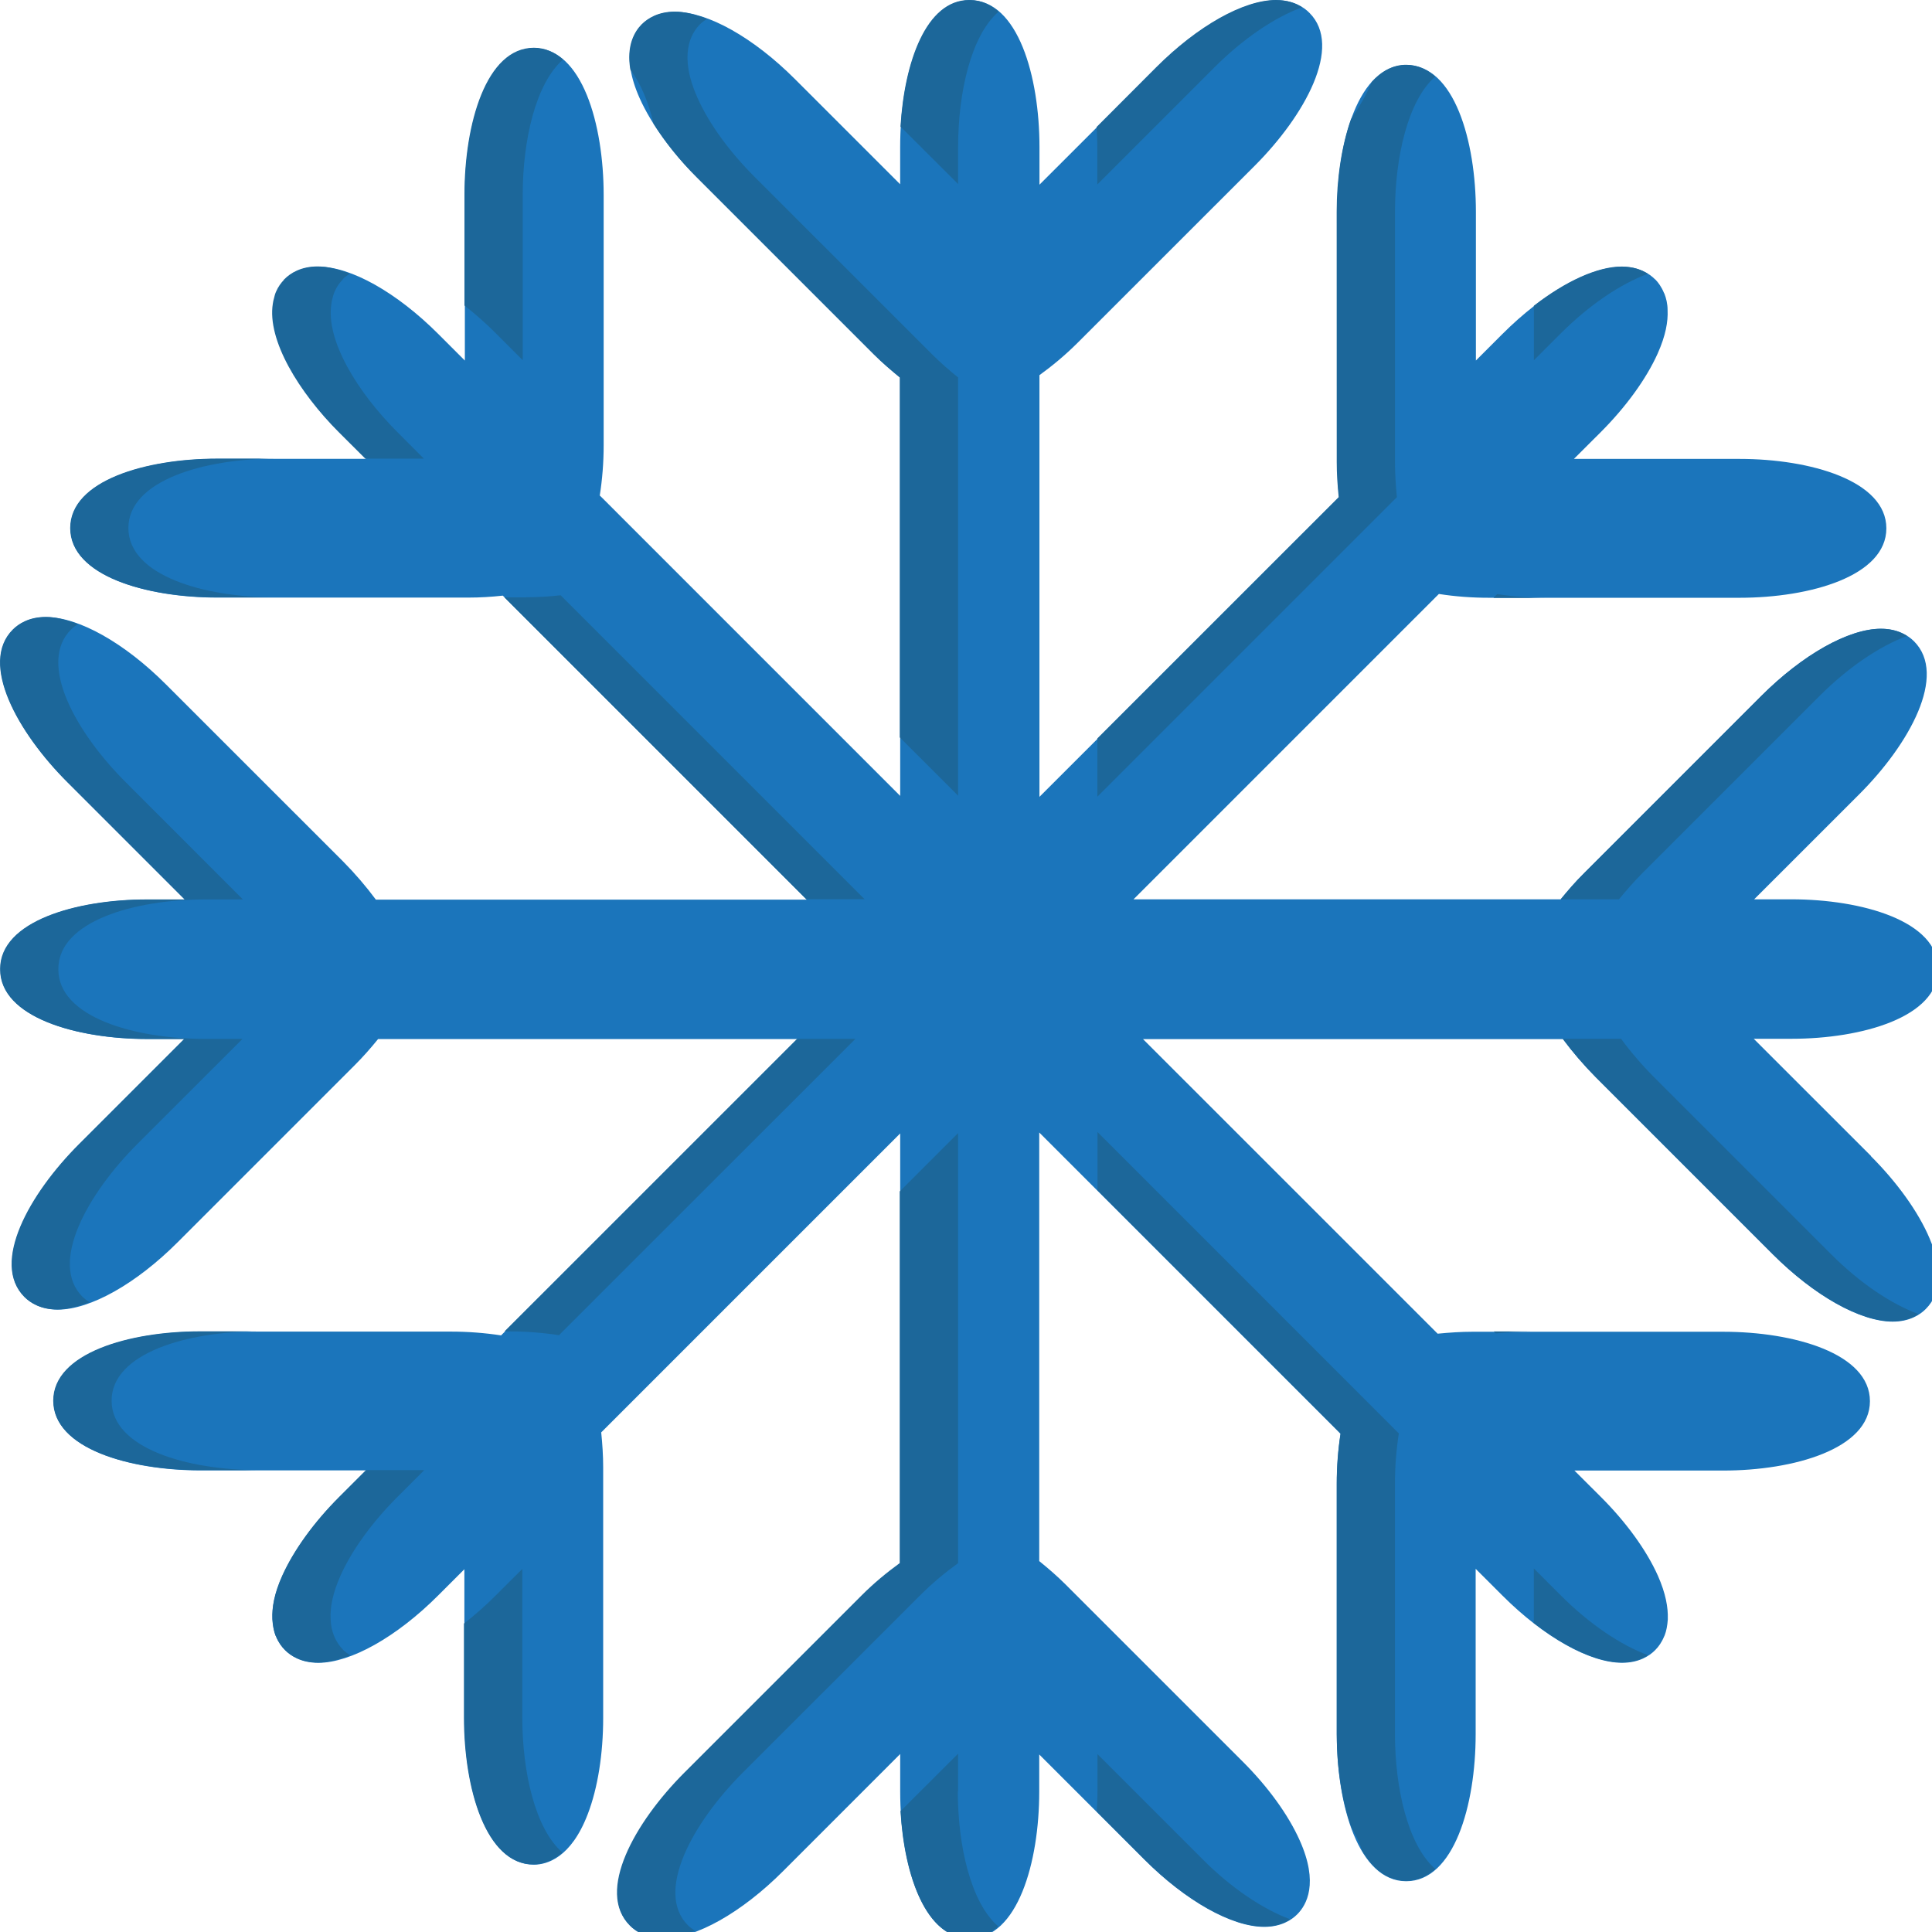
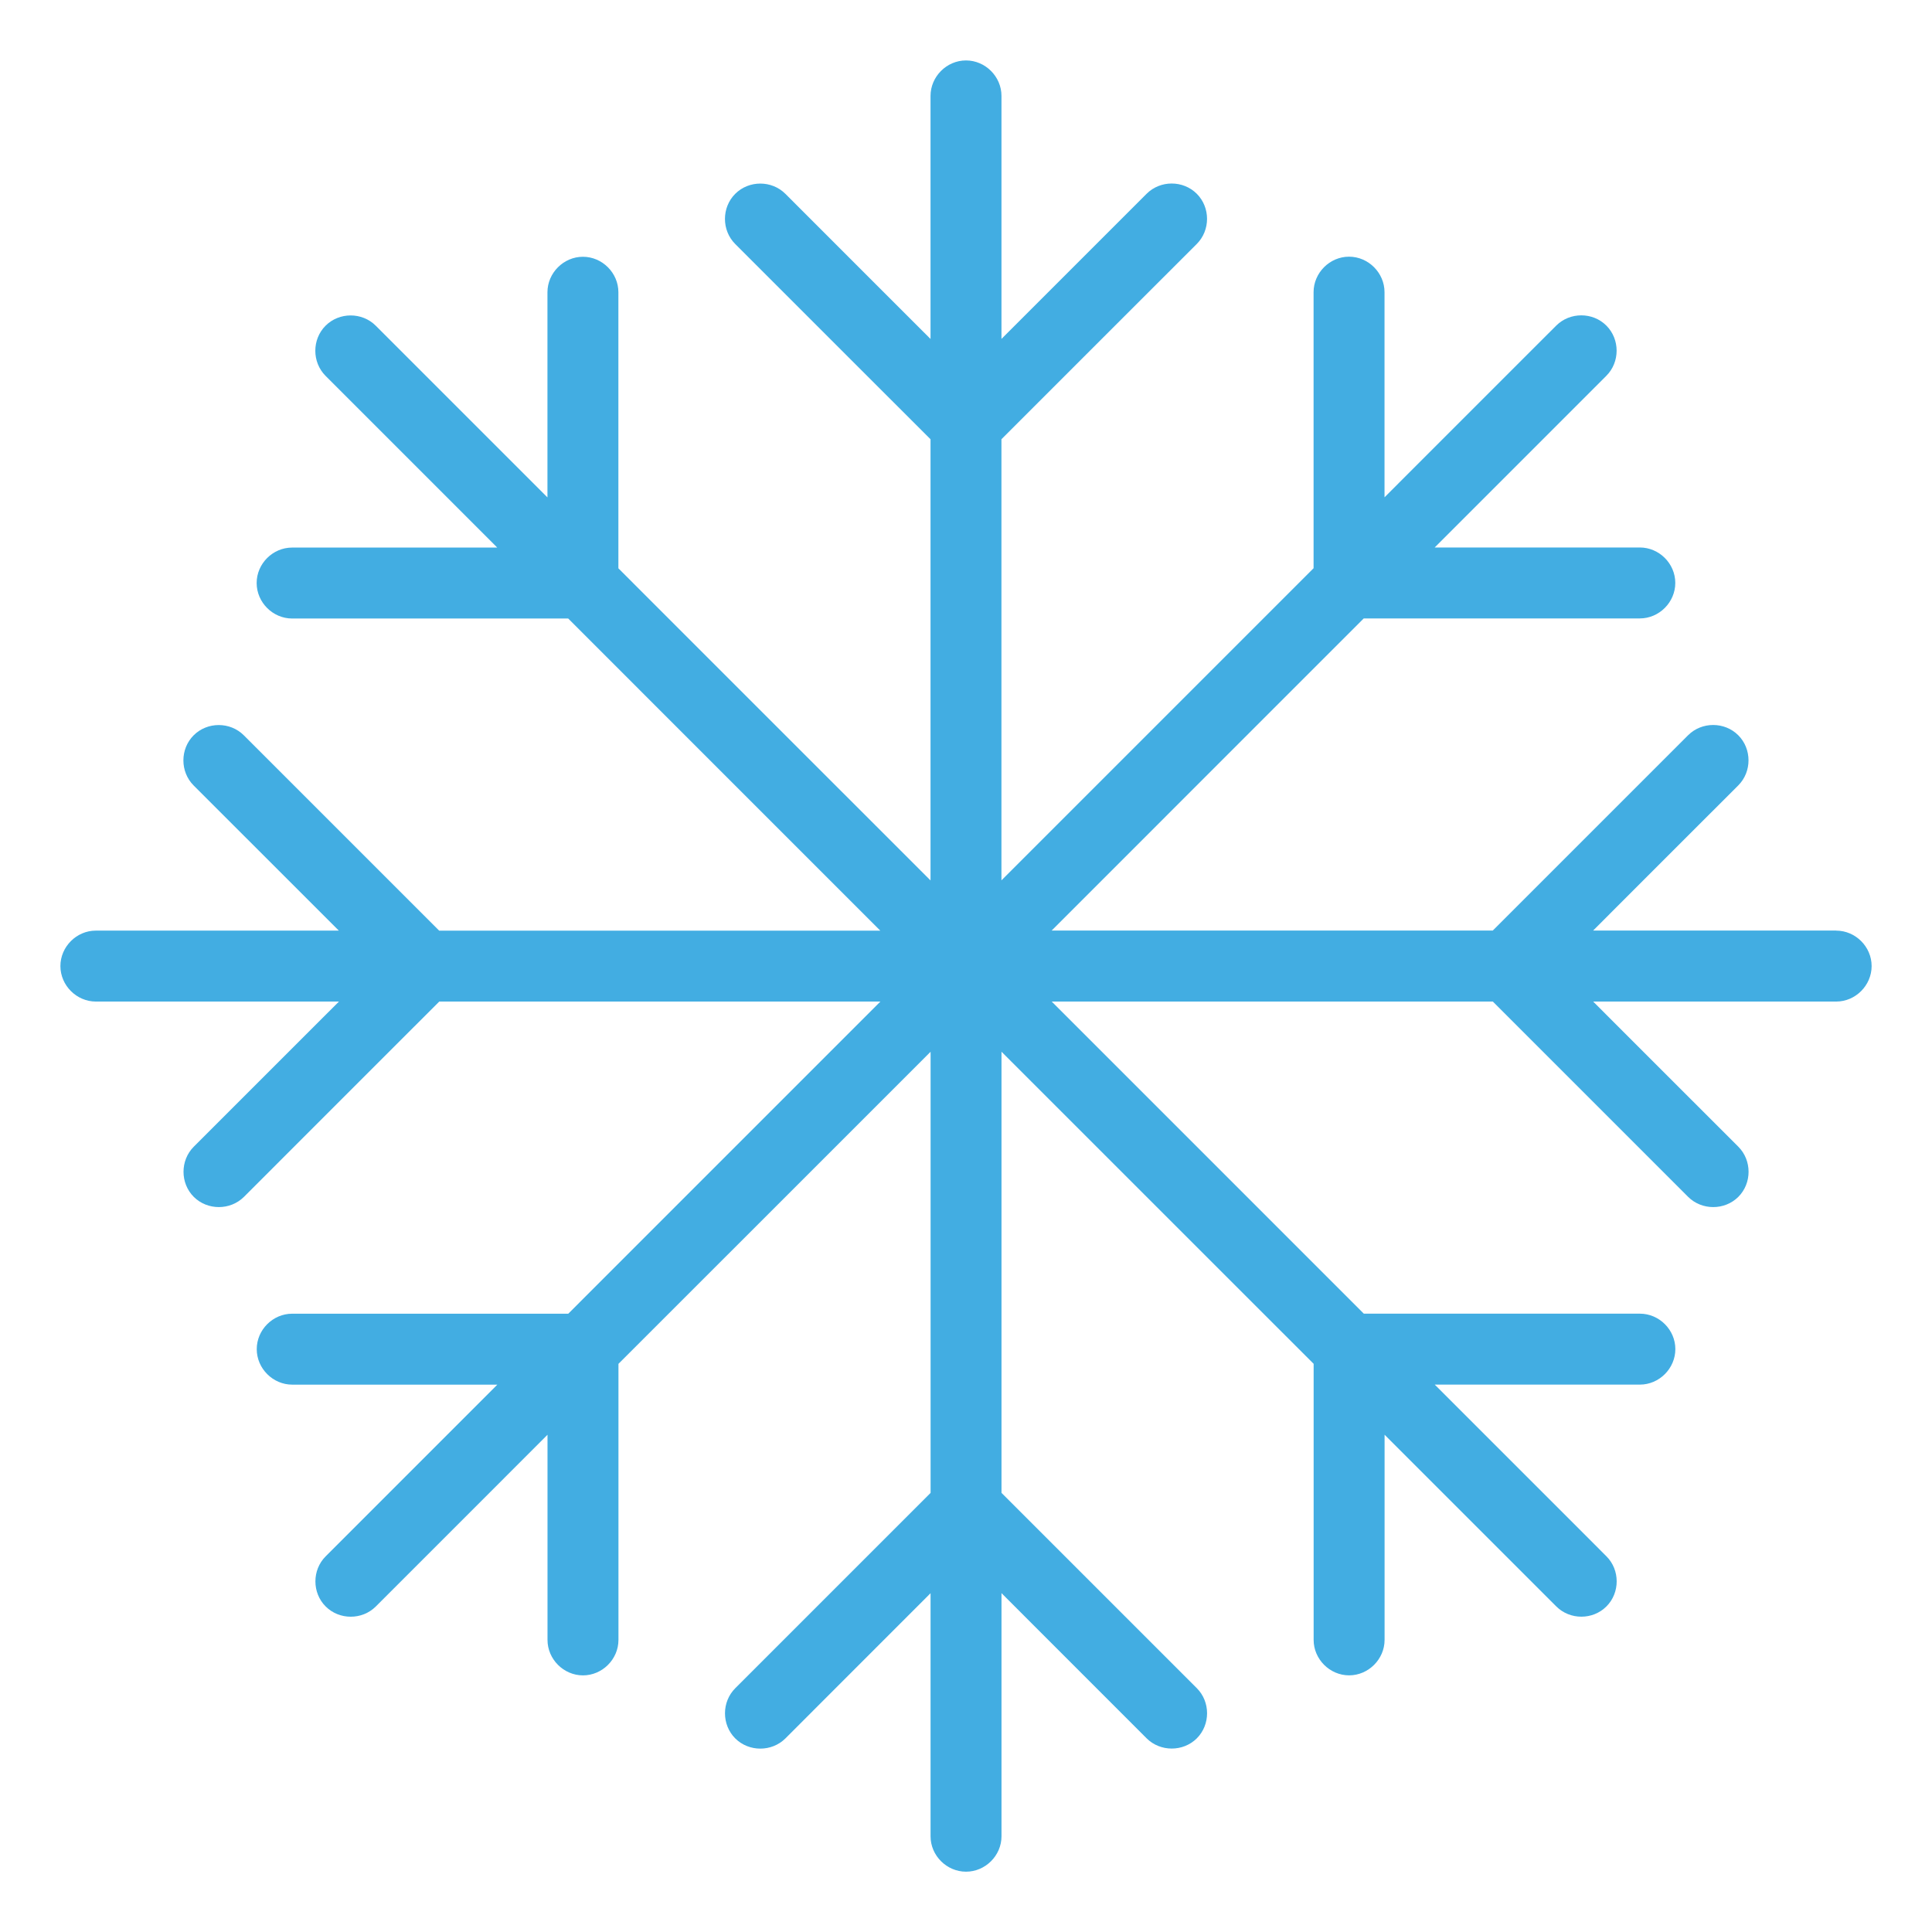
<svg xmlns="http://www.w3.org/2000/svg" viewBox="0 0 64 64" enable-background="new 0 0 64 64">
-   <path fill="#1b75bb" d="m61.976 38.29l-3.881-3.879h1.25c2.342 0 4.859-.722 4.859-2.302 0-.002 0-.006 0-.008s0-.006 0-.008c0-1.58-2.52-2.302-4.863-2.302h-1.232l3.483-3.482c1.657-1.655 2.929-3.946 1.813-5.065-.192-.19-.536-.416-1.098-.416-1.072 0-2.591.856-3.966 2.229l-5.869 5.87c-.283.281-.536.574-.773.864h-14.15l10.04-10.04c.016-.012.033-.032.047-.047l.03-.028c.538.085 1.105.126 1.659.126h8.298c2.344 0 4.865-.72 4.865-2.3 0-1.578-2.52-2.3-4.861-2.3h-5.489l.882-.88c.842-.842 1.515-1.77 1.893-2.612.267-.597.346-1.062.328-1.432 0-.002 0-.006 0-.008 0-.211-.048-.392-.104-.538-.006-.014-.013-.022-.017-.032-.081-.196-.189-.344-.286-.443h-.005c-.188-.192-.534-.419-1.096-.419-1.074 0-2.595.856-3.97 2.233l-.872.872v-4.929c0-2.341-.718-4.861-2.3-4.861-1.58 0-2.298 2.52-2.298 4.861l.002 8.302c0 .397.027.781.065 1.159l-9.927 9.922v-13.85c0-.02 0-.038 0-.054v-.065c.426-.309.847-.657 1.262-1.07l5.87-5.868c1.657-1.659 2.929-3.949 1.812-5.064-.188-.191-.531-.419-1.093-.419-1.073 0-2.595.856-3.969 2.231l-3.881 3.88v-1.248c0-2.343-.717-4.863-2.297-4.863l-.006.002-.012-.002c-1.578 0-2.3 2.523-2.3 4.865v1.232l-3.484-3.483c-1.373-1.374-2.894-2.229-3.965-2.229-.562 0-.906.228-1.098.417-.305.305-.718 1.026-.079 2.453.38.842 1.048 1.77 1.893 2.61l5.87 5.87c.283.283.576.53.864.768v13.855l-9.87-9.871c-.016-.018-.036-.036-.052-.051l-.03-.028c.085-.54.129-1.102.129-1.659v-8.298c0-2.342-.718-4.863-2.3-4.863-1.578 0-2.298 2.518-2.298 4.861v5.488l-.882-.882c-1.376-1.376-2.895-2.229-3.963-2.229-.566 0-.91.226-1.1.417h-.003c-.003.007 0 .008-.014.012-.004.006-.004.011-.007.016-.089.095-.188.222-.261.394-.032.071-.05.144-.067.217-.019.054-.027.113-.038.177-.194 1.21.864 2.935 2.189 4.262l.874.872h-4.926c-2.344 0-4.863.72-4.863 2.3 0 1.58 2.52 2.296 4.863 2.296h8.306c.396 0 .775-.024 1.149-.065l10.07 10.07h-14.275c-.324-.437-.692-.866-1.084-1.262l-5.87-5.868c-1.373-1.375-2.893-2.229-3.967-2.229-.56 0-.906.228-1.095.417-1.118 1.115.154 3.406 1.812 5.061l3.88 3.88h-1.248c-2.343 0-4.863.722-4.863 2.302 0 .002.004.006.004.008s-.004.006-.004.008c0 1.58 2.523 2.302 4.865 2.302h1.234l-3.483 3.483c-1.657 1.656-2.929 3.946-1.813 5.065.19.189.534.415 1.098.415 1.072 0 2.593-.856 3.965-2.229l5.87-5.87c.281-.28.536-.573.773-.864h13.893l-9.738 9.736c-.02.018-.037.038-.059.058l-.02.023c-.54-.083-1.104-.126-1.657-.126h-8.303c-2.341 0-4.865.718-4.865 2.298s2.523 2.3 4.865 2.3h5.486l-.882.882c-.842.841-1.511 1.769-1.891 2.612-.269.596-.344 1.062-.328 1.433 0 .004 0 .004 0 .006.012.213.049.392.103.54.008.012.014.021.016.031.081.197.19.344.289.441.004.002.004.006.008.008.004.004.004.004.004.006.191.189.534.415 1.1.415 1.068 0 2.59-.853 3.967-2.23l.87-.87v4.924c0 2.344.72 4.863 2.302 4.863.427 0 1.23-.22 1.786-1.677.331-.862.51-1.994.51-3.187v-8.297c0-.397-.027-.783-.065-1.159l9.904-9.904v14.13c0 .02 0 .037 0 .053v.065c-.423.309-.85.656-1.262 1.07l-5.868 5.867c-1.659 1.659-2.933 3.949-1.813 5.065.19.191.536.419 1.098.419 1.074 0 2.591-.856 3.965-2.23l3.88-3.881v1.248c0 2.344.722 4.863 2.3 4.863v-.002l.008.002c1.58 0 2.298-2.523 2.298-4.865v-1.231l3.483 3.482c1.374 1.374 2.896 2.229 3.969 2.229.562 0 .908-.228 1.096-.417.305-.305.72-1.026.079-2.452-.376-.841-1.048-1.771-1.891-2.611l-5.87-5.869c-.284-.283-.573-.53-.866-.768v-14.198l9.908 9.908c.012.014.028.027.042.043l.033.032c-.083.537-.126 1.104-.126 1.657v8.3c0 2.344.72 4.863 2.3 4.863 1.578 0 2.3-2.52 2.3-4.863v-5.486l.882.881c1.373 1.376 2.896 2.232 3.968 2.232.562 0 .907-.228 1.096-.419 0-.004.004-.006.004-.006.002-.003.008-.007.008-.007.097-.097.205-.245.284-.437.007-.014.013-.027.019-.04.057-.146.089-.32.104-.523 0-.008 0-.021 0-.028.012-.369-.067-.834-.328-1.424-.376-.842-1.048-1.771-1.893-2.614l-.872-.87h4.928c2.342 0 4.861-.722 4.861-2.298 0-1.582-2.52-2.3-4.861-2.3h-8.31c-.382 0-.768.027-1.149.064l-9.76-9.758h13.911c.326.438.694.866 1.086 1.262l5.867 5.868c1.375 1.374 2.896 2.229 3.968 2.229.562 0 .905-.228 1.096-.417 1.117-1.115-.156-3.405-1.813-5.062" />
-   <g fill="#1c679a">
-     <path d="m36.35 4.863v1.248l3.88-3.88c.968-.967 2-1.655 2.901-1.99-.2-.13-.478-.241-.864-.241-1.073 0-2.595.856-3.969 2.231l-1.972 1.976c.011.217.024.437.024.656" />
-     <path d="m31.739 6.097v-1.232c0-1.8.429-3.692 1.342-4.479-.276-.238-.593-.386-.957-.386l-.006.002-.012-.002c-1.43 0-2.148 2.064-2.276 4.193l1.909 1.904" />
-     <path d="m45.44 2.717c-.166.403-.407.819-.686 1.23-.314.888-.475 1.988-.475 3.06l.002 8.302c0 .397.027.781.065 1.159l-7.994 7.992v1.93l9.922-9.922c-.037-.378-.063-.762-.063-1.159v-8.302c0-1.793.428-3.68 1.333-4.47-.276-.243-.597-.391-.967-.391-.446 0-.822.223-1.137.571" />
-     <path d="m17.426 19.789h-.716l10 10h1.932l-10.07-10.07c-.372.042-.755.066-1.147.066" />
-     <path d="m21.654 4.104c.372.591.851 1.197 1.418 1.762l5.87 5.87c.283.283.576.53.864.768v11.923l1.933 1.932v-13.856c-.293-.237-.582-.484-.864-.768l-5.872-5.87c-.842-.84-1.515-1.768-1.891-2.61-.643-1.426-.227-2.148.079-2.453.058-.059.141-.119.228-.178-.38-.145-.744-.239-1.062-.239-.562 0-.906.228-1.098.417-.228.229-.518.69-.377 1.509.345.452.6 1.077.772 1.793" />
-     <path d="m49.552 44.17c.382-.037.767-.064 1.148-.064h-1.216l.068.064" />
-     <path d="m49.52 19.755l-.047.051h1.785c-.558 0-1.121-.042-1.659-.126l-.029.028c-.018.015-.035.035-.05.047" />
-     <path d="m51.699 29.792h1.931c.239-.291.492-.583.771-.864l5.87-5.87c.965-.965 1.999-1.653 2.901-1.991-.2-.127-.477-.238-.864-.238-1.072 0-2.591.856-3.966 2.229l-5.869 5.87c-.284.28-.536.573-.774.864" />
-     <path d="m60.65 41.541l-5.868-5.868c-.394-.396-.761-.824-1.082-1.262h-1.934c.326.438.694.866 1.086 1.262l5.867 5.868c1.375 1.374 2.896 2.229 3.968 2.229.388 0 .664-.108.868-.239-.908-.335-1.938-1.023-2.905-1.99" />
-     <path d="m18.52 44.23l.021-.023c.018-.02.038-.04.056-.058l9.74-9.736h-1.932l-9.692 9.691h.146c.555 0 1.121.043 1.661.126" />
-     <path d="m50.812 11.935l.872-.872c.965-.967 1.999-1.657 2.903-1.993-.202-.129-.48-.24-.866-.24-.804 0-1.857.483-2.909 1.297v1.808" />
-     <path d="m2.967 43.14c-.091-.059-.17-.12-.231-.178-1.119-1.119.158-3.409 1.812-5.064l3.485-3.483h-1.233c-2.344 0-4.867-.722-4.867-2.302 0-.002.006-.006.006-.008s-.006-.006-.006-.008c0-1.58 2.523-2.302 4.865-2.302h1.248l-3.878-3.88c-1.661-1.655-2.933-3.946-1.815-5.061.059-.059.14-.119.231-.18-.381-.142-.745-.237-1.066-.237-.56 0-.906.228-1.095.417-1.118 1.115.154 3.406 1.812 5.061l3.88 3.88h-1.249c-2.343 0-4.863.722-4.863 2.302 0 .002.004.006.004.008s-.004.006-.004.008c0 1.58 2.523 2.302 4.865 2.302h1.234l-3.483 3.483c-1.657 1.655-2.929 3.945-1.813 5.064.19.189.534.415 1.098.415.318 0 .682-.097 1.063-.237" />
-     <path d="m31.739 59.34v-1.248l-1.909 1.905c.125 2.134.845 4.206 2.276 4.206v-.002l.008.002c.364 0 .681-.148.957-.386-.914-.787-1.342-2.677-1.342-4.477" />
-     <path d="m22.793 63.784c-1.115-1.116.156-3.406 1.813-5.065l5.87-5.867c.413-.414.836-.762 1.262-1.07v-.065c0-.016 0-.033 0-.053v-14.13l-1.933 1.933v12.194c0 .02 0 .037 0 .053v.065c-.423.309-.85.656-1.262 1.07l-5.868 5.867c-1.659 1.659-2.933 3.949-1.813 5.065.19.191.536.419 1.098.419.318 0 .684-.097 1.062-.241-.088-.055-.169-.118-.229-.177" />
-     <path d="m39.837 61.59l-3.482-3.482v1.231c0 .224-.014.449-.023.673l1.574 1.578c1.374 1.374 2.896 2.229 3.969 2.229.386 0 .665-.108.866-.239-.904-.337-1.939-1.023-2.904-1.99" />
-     <path d="m46.21 57.44v-8.3c0-.554.044-1.12.129-1.657l-.034-.032c-.014-.016-.029-.029-.043-.043l-9.906-9.908v1.93l7.976 7.979c.012.014.028.027.042.043l.033.032c-.083.537-.126 1.104-.126 1.657v8.3c0 1.084.162 2.193.486 3.089.075.141.156.281.216.416.059.13.099.245.14.363.362.605.843.995 1.458.995.37 0 .69-.148.965-.392-.908-.789-1.336-2.678-1.336-4.472" />
-     <path d="m51.691 52.838l-.88-.881v1.81c1.058.819 2.11 1.304 2.917 1.304.386 0 .664-.11.864-.241-.904-.335-1.936-1.025-2.901-1.992" />
-     <path d="m7.188 19.789h1.928c-2.34 0-4.859-.716-4.863-2.296 0-1.581 2.523-2.3 4.863-2.3h-1.928c-2.344 0-4.863.72-4.863 2.3 0 1.58 2.519 2.296 4.863 2.296" />
-     <path d="m16.434 11.05l.882.882v-5.488c0-1.794.429-3.683 1.337-4.472-.279-.243-.597-.39-.969-.39-1.578 0-2.298 2.518-2.298 4.861v3.676c.351.276.705.587 1.048.931" />
-     <path d="m17.302 56.897v-4.924l-.873.87c-.346.348-.702.662-1.06.938v3.116c0 2.344.72 4.863 2.302 4.863.237 0 .597-.077.961-.392-.907-.79-1.33-2.677-1.33-4.471" />
-     <path d="m12.11 15.192h1.93l-.87-.872c-1.329-1.327-2.389-3.052-2.191-4.262.008-.063.016-.123.036-.176.016-.073.038-.146.067-.217.075-.172.17-.299.261-.394.006-.006.006-.001.012-.016.002-.004.008-.006.001-.012h.004c.059-.06.14-.121.231-.18-.384-.14-.748-.237-1.064-.237-.566 0-.91.226-1.1.417h-.002c-.003.007-.001.008-.014.012-.004.006-.004.011-.007.016-.089.095-.188.222-.261.394-.032.071-.05.144-.067.217-.019.054-.027.113-.038.177-.194 1.21.864 2.935 2.189 4.262l.874.871" />
-     <path d="m3.697 46.4c0-1.58 2.52-2.298 4.863-2.298h-1.932c-2.341 0-4.865.718-4.865 2.298s2.523 2.3 4.865 2.3h1.932c-2.343 0-4.863-.72-4.863-2.3" />
-     <path d="m11.363 54.659c0-.002 0-.002-.002-.006-.002-.002-.008-.006-.001-.008-.099-.098-.206-.244-.289-.441-.002-.001-.001-.02-.012-.031-.06-.148-.097-.327-.107-.54 0-.002 0-.002 0-.006-.018-.37.062-.837.328-1.433.378-.844 1.05-1.771 1.891-2.612l.882-.882h-1.93l-.882.882c-.842.841-1.511 1.769-1.891 2.612-.269.596-.344 1.062-.328 1.433 0 .004 0 .004 0 .006.012.213.049.392.103.54.008.012.014.021.016.031.081.197.19.344.289.441.004.002.004.006.008.008.004.004.004.004.004.006.191.189.534.415 1.1.415.316 0 .68-.095 1.064-.237-.092-.06-.173-.119-.234-.178" />
-   </g>
+   <path fill="#42ade2" d="m60.825 30.826c-.934 0-1.867 0-2.801 0-1.75 0-3.5 0-5.25 0 .604-.605 1.209-1.211 1.814-1.816.998-.998 1.996-1.996 2.994-2.992.453-.453.453-1.209 0-1.662s-1.209-.453-1.662 0c-1.273 1.273-2.547 2.547-3.82 3.82-.883.883-1.767 1.766-2.65 2.65-2.973 0-5.945 0-8.918 0-1.898 0-3.797 0-5.695 0 .658-.66 1.317-1.318 1.977-1.977 1.818-1.818 3.636-3.637 5.453-5.455.97-.969 1.939-1.939 2.909-2.908 1.638 0 3.274 0 4.911 0 1.411 0 2.822 0 4.234 0 .641 0 1.175-.535 1.175-1.176s-.534-1.174-1.175-1.174c-1.802 0-3.603 0-5.404 0-.463 0-.928 0-1.391 0 1.051-1.053 2.104-2.105 3.156-3.156.713-.715 1.428-1.43 2.142-2.143.13-.131.259-.26.389-.389.453-.453.453-1.209 0-1.662-.452-.453-1.208-.453-1.661 0-.34.34-.679.68-1.019 1.018-.927.928-1.854 1.855-2.781 2.781-.629.631-1.259 1.26-1.888 1.889 0-.854 0-1.707 0-2.561 0-1.412 0-2.824 0-4.234 0-.641-.535-1.176-1.175-1.176-.641 0-1.175.535-1.175 1.176 0 1.801 0 3.602 0 5.402 0 1.248 0 2.496 0 3.742-1.659 1.658-3.317 3.318-4.977 4.977-1.787 1.787-3.575 3.576-5.363 5.363 0-.014 0-.027 0-.041 0-3.668 0-7.334 0-11 0-1.189 0-2.381 0-3.572 1.159-1.158 2.318-2.316 3.477-3.477.998-.998 1.996-1.994 2.994-2.992.453-.453.453-1.209 0-1.662s-1.209-.453-1.662 0c-1.273 1.273-2.547 2.547-3.82 3.82-.33.33-.658.658-.988.988 0-.686 0-1.371 0-2.055 0-1.754 0-3.508 0-5.262 0-.244 0-.49 0-.734 0-.639-.534-1.174-1.175-1.174s-1.175.535-1.175 1.176c0 .934 0 1.867 0 2.801 0 1.75 0 3.5 0 5.25-.605-.605-1.21-1.211-1.815-1.814-.997-.998-1.995-1.996-2.993-2.994-.453-.453-1.209-.453-1.662 0s-.453 1.209 0 1.662c1.273 1.273 2.547 2.547 3.82 3.82.884.883 1.768 1.766 2.65 2.648 0 2.975 0 5.947 0 8.92 0 1.898 0 3.797 0 5.695-.659-.658-1.318-1.318-1.977-1.977-1.818-1.818-3.637-3.637-5.454-5.453-.97-.971-1.939-1.939-2.909-2.91 0-1.637 0-3.273 0-4.91 0-1.412 0-2.824 0-4.234 0-.641-.534-1.176-1.175-1.176-.64 0-1.175.535-1.175 1.176 0 1.801 0 3.602 0 5.402 0 .465 0 .928 0 1.393-1.052-1.053-2.104-2.104-3.156-3.156-.714-.715-1.428-1.428-2.143-2.143-.129-.129-.259-.26-.389-.389-.453-.453-1.209-.453-1.662 0s-.453 1.209 0 1.662c.339.34.679.678 1.018 1.018.927.928 1.854 1.854 2.781 2.781.629.629 1.259 1.26 1.888 1.889-.854 0-1.708 0-2.561 0-1.412 0-2.823 0-4.234 0-.641 0-1.175.533-1.175 1.174s.535 1.176 1.175 1.176c1.801 0 3.602 0 5.403 0 1.247 0 2.494 0 3.742 0 1.658 1.658 3.317 3.316 4.976 4.977 1.788 1.787 3.576 3.574 5.363 5.363-.014 0-.027 0-.041 0-3.667 0-7.334 0-11 0-1.19 0-2.381 0-3.572 0-1.159-1.16-2.318-2.318-3.477-3.477-.998-.998-1.996-1.996-2.994-2.994-.453-.453-1.209-.453-1.662 0s-.453 1.209 0 1.662c1.273 1.273 2.547 2.547 3.821 3.82.329.328.659.658.988.988-.685 0-1.37 0-2.056 0-1.753 0-3.507 0-5.261 0-.245 0-.489 0-.734 0-.637 0-1.172.533-1.172 1.174s.535 1.176 1.175 1.176c.934 0 1.868 0 2.802 0 1.75 0 3.5 0 5.25 0-.605.605-1.21 1.209-1.815 1.814-.998.998-1.996 1.996-2.994 2.994-.453.453-.453 1.209 0 1.662.453.451 1.208.451 1.662 0 1.273-1.273 2.547-2.547 3.821-3.822.883-.883 1.766-1.766 2.649-2.648 2.973 0 5.946 0 8.918 0 1.898 0 3.797 0 5.695 0-.658.658-1.317 1.318-1.977 1.977-1.818 1.818-3.636 3.635-5.453 5.453-.971.971-1.939 1.939-2.909 2.91-1.637 0-3.274 0-4.911 0-1.412 0-2.823 0-4.234 0-.641 0-1.175.533-1.175 1.174s.535 1.176 1.175 1.176c1.801 0 3.602 0 5.403 0 .464 0 .928 0 1.392 0-1.052 1.051-2.104 2.104-3.156 3.156-.714.713-1.428 1.428-2.142 2.143-.13.129-.259.258-.389.389-.453.451-.453 1.209 0 1.66.453.453 1.209.453 1.662 0 .339-.338.679-.678 1.018-1.018.927-.928 1.854-1.854 2.781-2.781.629-.629 1.259-1.258 1.888-1.889 0 .855 0 1.709 0 2.563 0 1.41 0 2.822 0 4.234 0 .639.535 1.174 1.175 1.174.641 0 1.175-.535 1.175-1.174 0-1.803 0-3.604 0-5.404 0-1.248 0-2.494 0-3.742 1.659-1.658 3.317-3.316 4.977-4.975 1.787-1.789 3.575-3.576 5.363-5.363 0 .014 0 .027 0 .041 0 3.666 0 7.334 0 11 0 1.191 0 2.381 0 3.572-1.159 1.158-2.318 2.318-3.477 3.477-.998.998-1.996 1.996-2.994 2.994-.453.453-.453 1.209 0 1.662.453.451 1.209.451 1.662 0 1.273-1.273 2.547-2.549 3.82-3.822.33-.328.658-.658.988-.988 0 .686 0 1.371 0 2.057 0 1.754 0 3.508 0 5.262 0 .244 0 .488 0 .734 0 .639.534 1.172 1.175 1.172s1.175-.533 1.175-1.174c0-.934 0-1.869 0-2.803 0-1.75 0-3.5 0-5.25.605.605 1.21 1.211 1.815 1.816.997.998 1.995 1.996 2.993 2.994.453.451 1.209.451 1.662 0 .453-.453.453-1.209 0-1.662-1.273-1.273-2.547-2.547-3.82-3.82-.884-.885-1.768-1.768-2.65-2.65 0-2.973 0-5.945 0-8.918 0-1.898 0-3.797 0-5.695.659.658 1.318 1.316 1.977 1.977 1.818 1.816 3.637 3.635 5.454 5.453.97.969 1.939 1.939 2.909 2.908 0 1.639 0 3.275 0 4.912 0 1.41 0 2.822 0 4.234 0 .639.534 1.174 1.175 1.174.64 0 1.175-.535 1.175-1.174 0-1.803 0-3.604 0-5.404 0-.465 0-.928 0-1.393 1.053 1.053 2.104 2.105 3.156 3.156.714.715 1.428 1.43 2.143 2.143.129.131.259.26.389.389.453.453 1.209.453 1.661 0 .453-.451.453-1.209 0-1.66-.339-.34-.679-.68-1.018-1.02-.927-.926-1.854-1.854-2.782-2.781-.629-.629-1.258-1.258-1.887-1.887.854 0 1.707 0 2.561 0 1.411 0 2.822 0 4.234 0 .641 0 1.175-.535 1.175-1.176s-.534-1.174-1.175-1.174c-1.802 0-3.603 0-5.404 0-1.246 0-2.494 0-3.741 0-1.659-1.66-3.317-3.318-4.976-4.977-1.788-1.787-3.576-3.576-5.363-5.363.014 0 .027 0 .041 0 3.667 0 7.334 0 11 0 1.19 0 2.382 0 3.571 0 1.159 1.158 2.318 2.318 3.477 3.477.998.998 1.996 1.996 2.994 2.994.453.451 1.209.451 1.662 0 .453-.453.453-1.209 0-1.662-1.273-1.273-2.547-2.547-3.821-3.82-.329-.33-.658-.66-.987-.988.685 0 1.37 0 2.055 0 1.754 0 3.508 0 5.262 0 .244 0 .489 0 .734 0 .639 0 1.173-.535 1.173-1.176s-.534-1.174-1.175-1.174" />
</svg>
